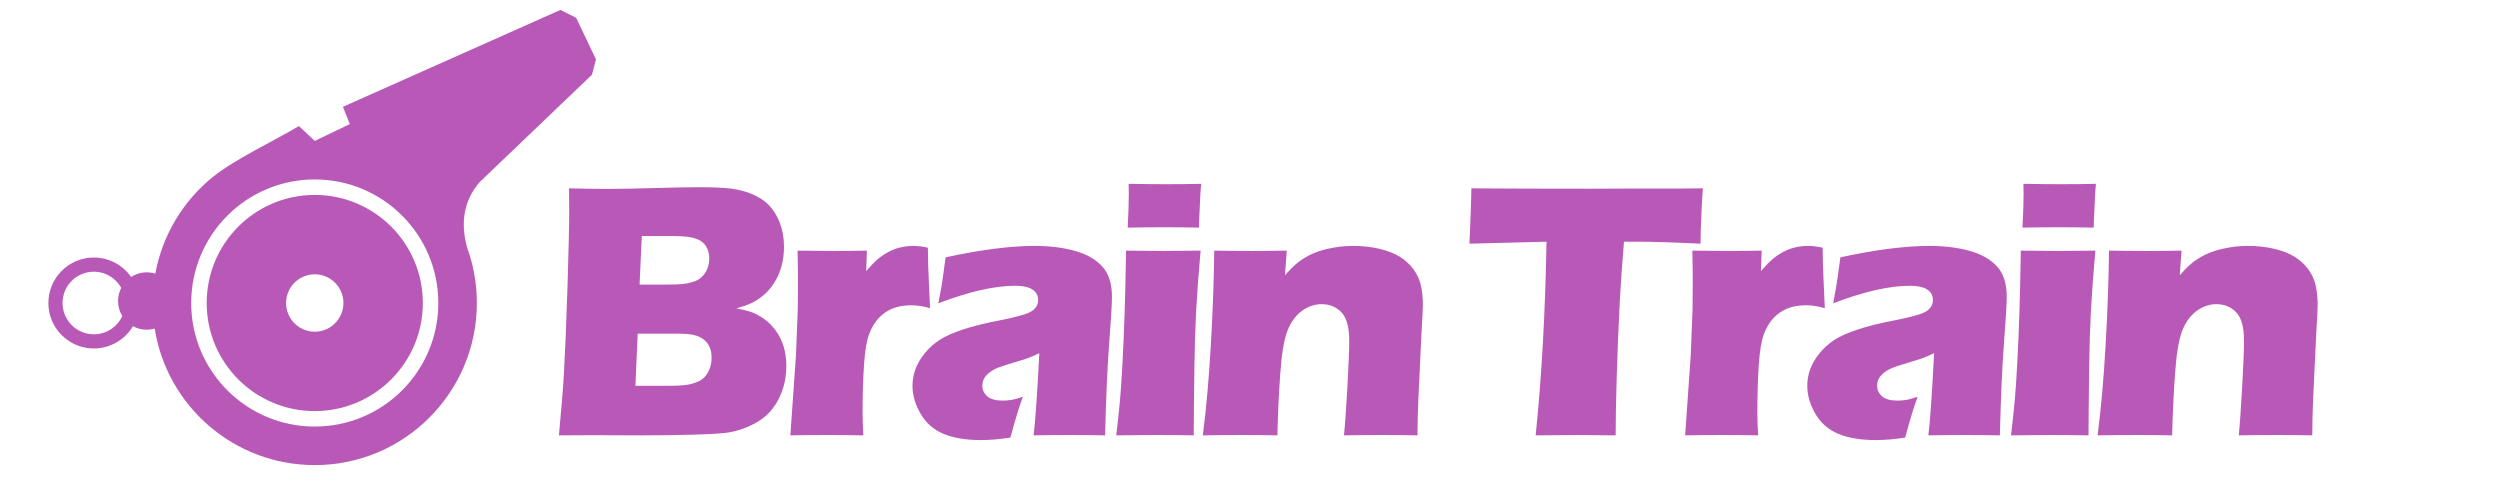
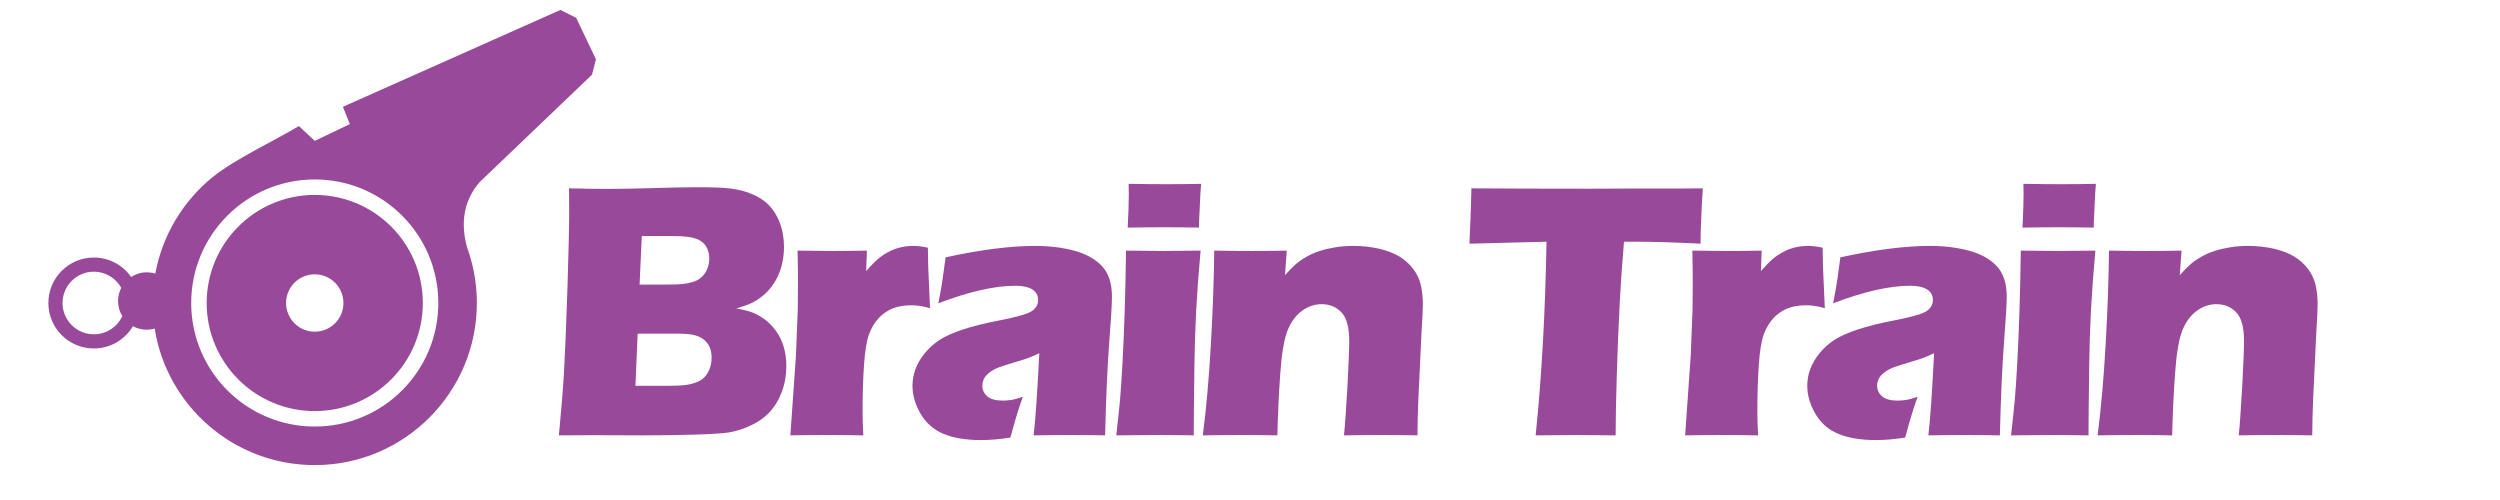
<svg xmlns="http://www.w3.org/2000/svg" width="200" height="40" viewBox="0 0 200 40" fill="none">
-   <path fill-rule="evenodd" clip-rule="evenodd" d="M7.508 20.603C8.741 20.603 9.831 21.217 10.489 22.157C10.848 21.923 11.277 21.787 11.738 21.787C11.977 21.787 12.208 21.824 12.425 21.892C12.992 18.795 14.658 16.083 17.005 14.174L17.003 14.175L17.007 14.173C18.754 12.753 21.842 11.313 23.915 10.086C24.759 10.877 25.18 11.272 25.18 11.272C27.052 10.376 27.987 9.928 27.987 9.928C27.618 9.005 27.434 8.544 27.434 8.544C39.031 3.378 44.83 0.795 44.83 0.795C45.673 1.217 46.095 1.427 46.095 1.427C47.15 3.642 47.677 4.748 47.677 4.748C47.466 5.566 47.36 5.974 47.36 5.974C41.351 11.72 38.346 14.593 38.346 14.593C37.131 16.035 36.806 17.773 37.371 19.809C37.465 20.068 37.551 20.331 37.629 20.597L37.633 20.608L37.631 20.606C37.967 21.759 38.148 22.978 38.148 24.24C38.148 31.402 32.342 37.208 25.18 37.208C18.715 37.208 13.355 32.477 12.374 26.287C12.172 26.346 11.959 26.377 11.738 26.377C11.339 26.377 10.963 26.275 10.636 26.096C10.002 27.162 8.839 27.877 7.508 27.877C5.499 27.877 3.87 26.249 3.87 24.24C3.87 22.231 5.499 20.603 7.508 20.603ZM9.784 25.285C9.568 24.936 9.443 24.523 9.443 24.082C9.443 23.702 9.536 23.344 9.699 23.028C9.272 22.258 8.451 21.736 7.508 21.736C6.125 21.736 5.003 22.857 5.003 24.24C5.003 25.623 6.125 26.744 7.508 26.744C8.518 26.744 9.388 26.146 9.784 25.285ZM25.18 21.945C26.448 21.945 27.475 22.973 27.475 24.24C27.475 25.508 26.448 26.535 25.18 26.535C23.913 26.535 22.886 25.508 22.886 24.24C22.886 22.973 23.913 21.945 25.18 21.945ZM25.18 14.356C30.639 14.356 35.065 18.781 35.065 24.24C35.065 29.699 30.639 34.124 25.18 34.124C19.721 34.124 15.296 29.699 15.296 24.24C15.296 18.781 19.721 14.356 25.18 14.356ZM25.18 15.594C29.956 15.594 33.827 19.465 33.827 24.24C33.827 29.016 29.956 32.887 25.18 32.887C20.405 32.887 16.534 29.016 16.534 24.24C16.534 19.465 20.405 15.594 25.18 15.594Z" fill="#b859b8" />
-   <path d="M44.712 34.83C44.914 32.705 45.048 31.035 45.117 29.819C45.211 28.159 45.305 25.88 45.398 22.989C45.487 20.093 45.537 18.052 45.537 16.861C45.537 16.436 45.532 15.838 45.522 15.067C46.807 15.097 47.825 15.112 48.576 15.112C49.629 15.112 50.854 15.087 52.253 15.047C53.652 15.003 54.852 14.978 55.856 14.978C57.066 14.978 57.921 15.013 58.435 15.082C59.112 15.166 59.7 15.324 60.21 15.547C60.714 15.769 61.139 16.041 61.475 16.372C61.85 16.758 62.147 17.217 62.359 17.761C62.601 18.378 62.72 19.036 62.72 19.742C62.72 20.291 62.651 20.82 62.513 21.319C62.369 21.823 62.172 22.268 61.915 22.658C61.663 23.049 61.376 23.375 61.055 23.637C60.738 23.898 60.427 24.101 60.121 24.244C59.819 24.388 59.409 24.531 58.9 24.679C59.409 24.763 59.819 24.862 60.13 24.976C60.437 25.085 60.768 25.262 61.119 25.51C61.475 25.757 61.786 26.073 62.068 26.459C62.349 26.844 62.557 27.279 62.7 27.753C62.839 28.233 62.908 28.737 62.908 29.27C62.908 30.002 62.789 30.694 62.547 31.341C62.305 31.988 61.969 32.542 61.534 33.007C61.168 33.402 60.689 33.738 60.101 34.02C59.513 34.301 58.91 34.494 58.292 34.598C57.788 34.677 56.874 34.731 55.549 34.771C54.22 34.81 52.811 34.83 51.329 34.83L47.519 34.815L44.712 34.83ZM51.166 22.767H53.222C53.899 22.767 54.378 22.752 54.66 22.718C54.946 22.683 55.223 22.623 55.495 22.535C55.767 22.451 55.999 22.302 56.197 22.1C56.394 21.897 56.533 21.67 56.617 21.423C56.701 21.171 56.74 20.919 56.74 20.666C56.74 20.311 56.656 19.994 56.488 19.713C56.32 19.431 56.044 19.223 55.668 19.09C55.292 18.957 54.719 18.887 53.948 18.887H51.344L51.166 22.767ZM50.835 30.862H53.612C54.348 30.862 54.887 30.817 55.233 30.733C55.658 30.625 55.984 30.486 56.207 30.313C56.424 30.135 56.602 29.903 56.73 29.602C56.864 29.3 56.928 28.969 56.928 28.603C56.928 28.282 56.874 28.005 56.77 27.763C56.661 27.521 56.503 27.318 56.291 27.155C56.078 26.992 55.821 26.873 55.51 26.799C55.203 26.725 54.719 26.691 54.062 26.691H51.013L50.835 30.862ZM63.229 34.83L63.678 28.401L63.822 24.709C63.832 24.047 63.837 23.365 63.837 22.668C63.837 21.966 63.827 21.092 63.807 20.049C64.973 20.069 65.902 20.078 66.584 20.078C67.385 20.078 68.309 20.069 69.352 20.049L69.293 21.685C69.668 21.259 69.974 20.943 70.217 20.736C70.459 20.528 70.736 20.34 71.042 20.172C71.353 20.004 71.675 19.876 72.016 19.797C72.352 19.713 72.703 19.673 73.073 19.673C73.419 19.673 73.805 19.723 74.23 19.816C74.239 20.869 74.264 21.739 74.304 22.426L74.403 24.655C73.874 24.501 73.375 24.422 72.915 24.422C72.332 24.422 71.833 24.506 71.418 24.674C70.998 24.843 70.627 25.099 70.301 25.441C69.979 25.786 69.722 26.211 69.53 26.725C69.337 27.234 69.199 28.045 69.124 29.157C69.046 30.264 69.006 31.534 69.006 32.962C69.006 33.466 69.026 34.089 69.065 34.83C68.126 34.81 67.187 34.8 66.243 34.8C65.304 34.8 64.301 34.81 63.229 34.83ZM75.069 24.264C75.252 23.311 75.371 22.648 75.415 22.288C75.465 21.927 75.544 21.358 75.648 20.587C78.43 19.98 80.817 19.673 82.818 19.673C83.955 19.673 84.998 19.802 85.947 20.058C86.891 20.311 87.632 20.726 88.161 21.294C88.694 21.863 88.956 22.678 88.956 23.74C88.956 24.284 88.887 25.5 88.739 27.387C88.596 29.28 88.482 31.761 88.408 34.83C87.459 34.81 86.52 34.8 85.581 34.8C84.672 34.8 83.708 34.81 82.685 34.83C82.823 33.768 82.977 31.578 83.145 28.257C82.779 28.43 82.487 28.554 82.28 28.633C82.072 28.712 81.706 28.826 81.188 28.979C80.664 29.137 80.254 29.265 79.962 29.369C79.665 29.478 79.408 29.611 79.191 29.774C78.974 29.942 78.815 30.11 78.726 30.284C78.632 30.457 78.588 30.649 78.588 30.862C78.588 31.188 78.717 31.47 78.978 31.702C79.24 31.934 79.656 32.048 80.224 32.048C80.426 32.048 80.644 32.033 80.876 31.998C81.109 31.964 81.425 31.88 81.83 31.741C81.548 32.488 81.217 33.575 80.832 35.003C80.001 35.137 79.216 35.206 78.469 35.206C77.273 35.206 76.28 35.038 75.48 34.707C74.684 34.376 74.071 33.837 73.641 33.09C73.211 32.349 72.999 31.603 72.999 30.862C72.999 30.407 73.078 29.962 73.236 29.532C73.399 29.098 73.646 28.672 73.982 28.257C74.323 27.842 74.719 27.486 75.173 27.19C75.628 26.898 76.246 26.622 77.031 26.36C77.822 26.098 78.815 25.851 80.026 25.618C80.525 25.524 80.99 25.421 81.41 25.307C81.83 25.198 82.126 25.104 82.304 25.02C82.482 24.936 82.631 24.843 82.739 24.729C82.853 24.62 82.932 24.506 82.981 24.383C83.026 24.264 83.051 24.136 83.051 24.002C83.051 23.637 82.897 23.355 82.586 23.157C82.28 22.96 81.825 22.861 81.227 22.861C79.567 22.861 77.511 23.33 75.069 24.264ZM90.216 18.21C90.275 17.064 90.305 16.154 90.305 15.487C90.305 15.295 90.3 15.033 90.29 14.706C91.457 14.726 92.435 14.736 93.226 14.736C94.318 14.736 95.272 14.726 96.092 14.706C96.062 15.008 96.043 15.255 96.033 15.458L95.949 17.257C95.929 17.523 95.919 17.845 95.919 18.21C94.966 18.191 94.046 18.181 93.172 18.181C92.262 18.181 91.279 18.191 90.216 18.21ZM89.302 34.83C89.435 33.654 89.539 32.68 89.608 31.919C89.673 31.158 89.737 30.185 89.801 28.994C89.865 27.808 89.92 26.498 89.969 25.06C90.019 23.622 90.053 21.951 90.083 20.049C91.338 20.069 92.341 20.078 93.093 20.078C93.779 20.078 94.763 20.069 96.048 20.049C95.885 21.872 95.766 23.474 95.692 24.857C95.623 26.236 95.573 27.699 95.553 29.241C95.519 31.983 95.499 33.847 95.499 34.83C94.348 34.81 93.359 34.8 92.529 34.8C91.709 34.8 90.636 34.81 89.302 34.83ZM96.225 34.83C96.507 32.641 96.72 30.219 96.868 27.57C97.021 24.922 97.11 22.411 97.14 20.049C98.296 20.069 99.294 20.078 100.134 20.078C101.108 20.078 102.042 20.069 102.942 20.049L102.798 22.016C103.115 21.66 103.391 21.378 103.624 21.171C103.856 20.963 104.142 20.76 104.483 20.563C104.824 20.365 105.19 20.202 105.576 20.078C105.961 19.955 106.386 19.856 106.846 19.782C107.3 19.708 107.78 19.673 108.284 19.673C108.981 19.673 109.658 19.747 110.32 19.895C110.977 20.049 111.531 20.261 111.975 20.533C112.42 20.81 112.791 21.151 113.092 21.561C113.389 21.971 113.587 22.416 113.685 22.886C113.779 23.36 113.829 23.849 113.829 24.348C113.829 24.714 113.789 25.505 113.715 26.72L113.468 31.964C113.424 32.997 113.399 33.95 113.399 34.83C112.42 34.81 111.511 34.8 110.661 34.8C109.509 34.8 108.462 34.81 107.518 34.83C107.607 33.95 107.696 32.646 107.795 30.916C107.889 29.181 107.938 27.961 107.938 27.259C107.938 26.167 107.725 25.406 107.305 24.976C106.89 24.546 106.361 24.333 105.724 24.333C105.165 24.333 104.637 24.516 104.137 24.882C103.643 25.253 103.258 25.781 102.986 26.483C102.719 27.185 102.526 28.336 102.418 29.938C102.304 31.539 102.23 33.17 102.19 34.83C101.227 34.81 100.283 34.8 99.368 34.8C98.405 34.8 97.357 34.81 96.225 34.83Z" fill="#b859b8" />
-   <path d="M122.852 34.83C123.336 30.14 123.622 24.976 123.721 19.337L117.554 19.495L117.623 17.889C117.662 17.029 117.692 16.09 117.712 15.067C120.455 15.087 123.647 15.097 127.294 15.097L130.872 15.082H134.347L136.229 15.067L136.14 16.486C136.101 17.247 136.076 17.874 136.061 18.369C136.047 18.868 136.042 19.243 136.042 19.495C133.976 19.392 132.271 19.337 130.932 19.337H129.919C129.775 21.042 129.662 22.619 129.587 24.062C129.479 26.132 129.395 28.144 129.34 30.096C129.281 32.048 129.251 33.624 129.251 34.83C127.67 34.81 126.647 34.801 126.182 34.801C125.767 34.801 124.656 34.81 122.852 34.83ZM134.811 34.83L135.261 28.401L135.404 24.709C135.414 24.047 135.419 23.365 135.419 22.668C135.419 21.966 135.409 21.092 135.389 20.049C136.555 20.069 137.484 20.078 138.166 20.078C138.967 20.078 139.891 20.069 140.934 20.049L140.875 21.685C141.25 21.259 141.557 20.943 141.799 20.736C142.041 20.528 142.318 20.34 142.624 20.172C142.936 20.004 143.257 19.876 143.598 19.797C143.934 19.713 144.285 19.673 144.655 19.673C145.001 19.673 145.387 19.723 145.812 19.816C145.822 20.869 145.846 21.739 145.886 22.426L145.985 24.655C145.456 24.501 144.957 24.422 144.497 24.422C143.914 24.422 143.415 24.506 143 24.674C142.58 24.843 142.209 25.099 141.883 25.441C141.562 25.786 141.305 26.211 141.112 26.725C140.919 27.234 140.781 28.045 140.707 29.157C140.628 30.264 140.588 31.534 140.588 32.962C140.588 33.466 140.608 34.089 140.647 34.83C139.708 34.81 138.769 34.8 137.826 34.8C136.887 34.8 135.883 34.81 134.811 34.83ZM146.652 24.264C146.834 23.311 146.953 22.648 146.997 22.288C147.047 21.927 147.126 21.358 147.23 20.587C150.012 19.98 152.399 19.673 154.4 19.673C155.537 19.673 156.58 19.802 157.529 20.058C158.473 20.311 159.214 20.726 159.743 21.294C160.277 21.863 160.539 22.678 160.539 23.74C160.539 24.284 160.469 25.5 160.321 27.387C160.178 29.28 160.064 31.761 159.99 34.83C159.041 34.81 158.102 34.8 157.163 34.8C156.254 34.8 155.29 34.81 154.267 34.83C154.405 33.768 154.559 31.578 154.727 28.257C154.361 28.43 154.069 28.554 153.862 28.633C153.654 28.712 153.289 28.826 152.77 28.979C152.246 29.137 151.836 29.265 151.544 29.369C151.248 29.478 150.99 29.611 150.773 29.774C150.556 29.942 150.397 30.11 150.309 30.284C150.215 30.457 150.17 30.649 150.17 30.862C150.17 31.188 150.299 31.47 150.561 31.702C150.822 31.934 151.238 32.048 151.806 32.048C152.009 32.048 152.226 32.033 152.458 31.998C152.691 31.964 153.007 31.88 153.412 31.741C153.13 32.488 152.799 33.575 152.414 35.003C151.584 35.137 150.798 35.206 150.052 35.206C148.856 35.206 147.862 35.038 147.062 34.707C146.266 34.376 145.653 33.837 145.223 33.09C144.793 32.349 144.581 31.603 144.581 30.862C144.581 30.407 144.66 29.962 144.818 29.532C144.981 29.098 145.228 28.672 145.564 28.257C145.905 27.842 146.301 27.486 146.755 27.19C147.21 26.898 147.828 26.622 148.614 26.36C149.404 26.098 150.397 25.851 151.608 25.618C152.107 25.524 152.572 25.421 152.992 25.307C153.412 25.198 153.709 25.104 153.887 25.02C154.064 24.936 154.213 24.843 154.321 24.729C154.435 24.62 154.514 24.506 154.564 24.383C154.608 24.264 154.633 24.136 154.633 24.002C154.633 23.637 154.48 23.355 154.168 23.157C153.862 22.96 153.407 22.861 152.809 22.861C151.149 22.861 149.093 23.33 146.652 24.264ZM161.798 18.21C161.858 17.064 161.887 16.154 161.887 15.487C161.887 15.295 161.882 15.033 161.872 14.706C163.039 14.726 164.017 14.736 164.808 14.736C165.9 14.736 166.854 14.726 167.674 14.706C167.645 15.008 167.625 15.255 167.615 15.458L167.531 17.257C167.511 17.523 167.501 17.845 167.501 18.21C166.548 18.191 165.628 18.181 164.754 18.181C163.844 18.181 162.861 18.191 161.798 18.21ZM160.884 34.83C161.017 33.654 161.121 32.68 161.19 31.919C161.255 31.158 161.319 30.185 161.383 28.994C161.447 27.808 161.502 26.498 161.551 25.06C161.601 23.622 161.635 21.951 161.665 20.049C162.92 20.069 163.923 20.078 164.675 20.078C165.362 20.078 166.345 20.069 167.63 20.049C167.467 21.872 167.348 23.474 167.274 24.857C167.205 26.236 167.156 27.699 167.136 29.241C167.101 31.983 167.081 33.847 167.081 34.83C165.93 34.81 164.941 34.8 164.111 34.8C163.291 34.8 162.218 34.81 160.884 34.83ZM167.808 34.83C168.089 32.641 168.302 30.219 168.45 27.57C168.603 24.922 168.692 22.411 168.722 20.049C169.878 20.069 170.877 20.078 171.717 20.078C172.69 20.078 173.624 20.069 174.524 20.049L174.38 22.016C174.697 21.66 174.973 21.378 175.206 21.171C175.438 20.963 175.725 20.76 176.065 20.563C176.407 20.365 176.772 20.202 177.158 20.078C177.543 19.955 177.968 19.856 178.428 19.782C178.882 19.708 179.362 19.673 179.866 19.673C180.563 19.673 181.24 19.747 181.902 19.895C182.559 20.049 183.113 20.261 183.558 20.533C184.002 20.81 184.373 21.151 184.674 21.561C184.971 21.971 185.169 22.416 185.267 22.886C185.361 23.36 185.411 23.849 185.411 24.348C185.411 24.714 185.371 25.505 185.297 26.72L185.05 31.964C185.006 32.997 184.981 33.95 184.981 34.83C184.002 34.81 183.093 34.8 182.243 34.8C181.092 34.8 180.044 34.81 179.1 34.83C179.189 33.95 179.278 32.646 179.377 30.916C179.471 29.181 179.52 27.961 179.52 27.259C179.52 26.167 179.307 25.406 178.887 24.976C178.472 24.546 177.944 24.333 177.306 24.333C176.748 24.333 176.219 24.516 175.72 24.882C175.225 25.253 174.84 25.781 174.568 26.483C174.301 27.185 174.109 28.336 174 29.938C173.886 31.539 173.812 33.17 173.772 34.83C172.809 34.81 171.865 34.8 170.951 34.8C169.987 34.8 168.939 34.81 167.808 34.83Z" fill="#b859b8" />
+   <path fill-rule="evenodd" clip-rule="evenodd" d="M7.508 20.603C8.741 20.603 9.831 21.217 10.489 22.157C10.848 21.923 11.277 21.787 11.738 21.787C11.977 21.787 12.208 21.824 12.425 21.892C12.992 18.795 14.658 16.083 17.005 14.174L17.003 14.175L17.007 14.173C18.754 12.753 21.842 11.313 23.915 10.086C24.759 10.877 25.18 11.272 25.18 11.272C27.052 10.376 27.987 9.928 27.987 9.928C27.618 9.005 27.434 8.544 27.434 8.544C39.031 3.378 44.83 0.795 44.83 0.795C45.673 1.217 46.095 1.427 46.095 1.427C47.15 3.642 47.677 4.748 47.677 4.748C47.466 5.566 47.36 5.974 47.36 5.974C41.351 11.72 38.346 14.593 38.346 14.593C37.131 16.035 36.806 17.773 37.371 19.809C37.465 20.068 37.551 20.331 37.629 20.597L37.633 20.608L37.631 20.606C37.967 21.759 38.148 22.978 38.148 24.24C38.148 31.402 32.342 37.208 25.18 37.208C18.715 37.208 13.355 32.477 12.374 26.287C12.172 26.346 11.959 26.377 11.738 26.377C11.339 26.377 10.963 26.275 10.636 26.096C10.002 27.162 8.839 27.877 7.508 27.877C5.499 27.877 3.87 26.249 3.87 24.24C3.87 22.231 5.499 20.603 7.508 20.603ZM9.784 25.285C9.568 24.936 9.443 24.523 9.443 24.082C9.443 23.702 9.536 23.344 9.699 23.028C9.272 22.258 8.451 21.736 7.508 21.736C6.125 21.736 5.003 22.857 5.003 24.24C5.003 25.623 6.125 26.744 7.508 26.744C8.518 26.744 9.388 26.146 9.784 25.285ZM25.18 21.945C26.448 21.945 27.475 22.973 27.475 24.24C27.475 25.508 26.448 26.535 25.18 26.535C23.913 26.535 22.886 25.508 22.886 24.24C22.886 22.973 23.913 21.945 25.18 21.945ZM25.18 14.356C30.639 14.356 35.065 18.781 35.065 24.24C35.065 29.699 30.639 34.124 25.18 34.124C19.721 34.124 15.296 29.699 15.296 24.24C15.296 18.781 19.721 14.356 25.18 14.356ZM25.18 15.594C29.956 15.594 33.827 19.465 33.827 24.24C33.827 29.016 29.956 32.887 25.18 32.887C20.405 32.887 16.534 29.016 16.534 24.24C16.534 19.465 20.405 15.594 25.18 15.594Z" fill="#994999" />
+   <path d="M44.712 34.83C44.914 32.705 45.048 31.035 45.117 29.819C45.211 28.159 45.305 25.88 45.398 22.989C45.487 20.093 45.537 18.052 45.537 16.861C45.537 16.436 45.532 15.838 45.522 15.067C46.807 15.097 47.825 15.112 48.576 15.112C49.629 15.112 50.854 15.087 52.253 15.047C53.652 15.003 54.852 14.978 55.856 14.978C57.066 14.978 57.921 15.013 58.435 15.082C59.112 15.166 59.7 15.324 60.21 15.547C60.714 15.769 61.139 16.041 61.475 16.372C61.85 16.758 62.147 17.217 62.359 17.761C62.601 18.378 62.72 19.036 62.72 19.742C62.72 20.291 62.651 20.82 62.513 21.319C62.369 21.823 62.172 22.268 61.915 22.658C61.663 23.049 61.376 23.375 61.055 23.637C60.738 23.898 60.427 24.101 60.121 24.244C59.819 24.388 59.409 24.531 58.9 24.679C59.409 24.763 59.819 24.862 60.13 24.976C60.437 25.085 60.768 25.262 61.119 25.51C61.475 25.757 61.786 26.073 62.068 26.459C62.349 26.844 62.557 27.279 62.7 27.753C62.839 28.233 62.908 28.737 62.908 29.27C62.908 30.002 62.789 30.694 62.547 31.341C62.305 31.988 61.969 32.542 61.534 33.007C61.168 33.402 60.689 33.738 60.101 34.02C59.513 34.301 58.91 34.494 58.292 34.598C57.788 34.677 56.874 34.731 55.549 34.771C54.22 34.81 52.811 34.83 51.329 34.83L47.519 34.815L44.712 34.83ZM51.166 22.767H53.222C53.899 22.767 54.378 22.752 54.66 22.718C54.946 22.683 55.223 22.623 55.495 22.535C55.767 22.451 55.999 22.302 56.197 22.1C56.394 21.897 56.533 21.67 56.617 21.423C56.701 21.171 56.74 20.919 56.74 20.666C56.74 20.311 56.656 19.994 56.488 19.713C56.32 19.431 56.044 19.223 55.668 19.09C55.292 18.957 54.719 18.887 53.948 18.887H51.344L51.166 22.767ZM50.835 30.862H53.612C54.348 30.862 54.887 30.817 55.233 30.733C55.658 30.625 55.984 30.486 56.207 30.313C56.424 30.135 56.602 29.903 56.73 29.602C56.864 29.3 56.928 28.969 56.928 28.603C56.928 28.282 56.874 28.005 56.77 27.763C56.661 27.521 56.503 27.318 56.291 27.155C56.078 26.992 55.821 26.873 55.51 26.799C55.203 26.725 54.719 26.691 54.062 26.691H51.013L50.835 30.862ZM63.229 34.83L63.678 28.401L63.822 24.709C63.832 24.047 63.837 23.365 63.837 22.668C63.837 21.966 63.827 21.092 63.807 20.049C64.973 20.069 65.902 20.078 66.584 20.078C67.385 20.078 68.309 20.069 69.352 20.049L69.293 21.685C69.668 21.259 69.974 20.943 70.217 20.736C70.459 20.528 70.736 20.34 71.042 20.172C71.353 20.004 71.675 19.876 72.016 19.797C72.352 19.713 72.703 19.673 73.073 19.673C73.419 19.673 73.805 19.723 74.23 19.816C74.239 20.869 74.264 21.739 74.304 22.426L74.403 24.655C73.874 24.501 73.375 24.422 72.915 24.422C72.332 24.422 71.833 24.506 71.418 24.674C70.998 24.843 70.627 25.099 70.301 25.441C69.979 25.786 69.722 26.211 69.53 26.725C69.337 27.234 69.199 28.045 69.124 29.157C69.046 30.264 69.006 31.534 69.006 32.962C69.006 33.466 69.026 34.089 69.065 34.83C68.126 34.81 67.187 34.8 66.243 34.8C65.304 34.8 64.301 34.81 63.229 34.83ZM75.069 24.264C75.252 23.311 75.371 22.648 75.415 22.288C75.465 21.927 75.544 21.358 75.648 20.587C78.43 19.98 80.817 19.673 82.818 19.673C83.955 19.673 84.998 19.802 85.947 20.058C86.891 20.311 87.632 20.726 88.161 21.294C88.694 21.863 88.956 22.678 88.956 23.74C88.956 24.284 88.887 25.5 88.739 27.387C88.596 29.28 88.482 31.761 88.408 34.83C87.459 34.81 86.52 34.8 85.581 34.8C84.672 34.8 83.708 34.81 82.685 34.83C82.823 33.768 82.977 31.578 83.145 28.257C82.779 28.43 82.487 28.554 82.28 28.633C82.072 28.712 81.706 28.826 81.188 28.979C80.664 29.137 80.254 29.265 79.962 29.369C79.665 29.478 79.408 29.611 79.191 29.774C78.974 29.942 78.815 30.11 78.726 30.284C78.632 30.457 78.588 30.649 78.588 30.862C78.588 31.188 78.717 31.47 78.978 31.702C79.24 31.934 79.656 32.048 80.224 32.048C80.426 32.048 80.644 32.033 80.876 31.998C81.109 31.964 81.425 31.88 81.83 31.741C81.548 32.488 81.217 33.575 80.832 35.003C80.001 35.137 79.216 35.206 78.469 35.206C77.273 35.206 76.28 35.038 75.48 34.707C74.684 34.376 74.071 33.837 73.641 33.09C73.211 32.349 72.999 31.603 72.999 30.862C72.999 30.407 73.078 29.962 73.236 29.532C73.399 29.098 73.646 28.672 73.982 28.257C74.323 27.842 74.719 27.486 75.173 27.19C75.628 26.898 76.246 26.622 77.031 26.36C77.822 26.098 78.815 25.851 80.026 25.618C80.525 25.524 80.99 25.421 81.41 25.307C81.83 25.198 82.126 25.104 82.304 25.02C82.482 24.936 82.631 24.843 82.739 24.729C82.853 24.62 82.932 24.506 82.981 24.383C83.026 24.264 83.051 24.136 83.051 24.002C83.051 23.637 82.897 23.355 82.586 23.157C82.28 22.96 81.825 22.861 81.227 22.861C79.567 22.861 77.511 23.33 75.069 24.264ZM90.216 18.21C90.275 17.064 90.305 16.154 90.305 15.487C90.305 15.295 90.3 15.033 90.29 14.706C91.457 14.726 92.435 14.736 93.226 14.736C94.318 14.736 95.272 14.726 96.092 14.706C96.062 15.008 96.043 15.255 96.033 15.458L95.949 17.257C95.929 17.523 95.919 17.845 95.919 18.21C94.966 18.191 94.046 18.181 93.172 18.181C92.262 18.181 91.279 18.191 90.216 18.21ZM89.302 34.83C89.435 33.654 89.539 32.68 89.608 31.919C89.673 31.158 89.737 30.185 89.801 28.994C89.865 27.808 89.92 26.498 89.969 25.06C90.019 23.622 90.053 21.951 90.083 20.049C91.338 20.069 92.341 20.078 93.093 20.078C93.779 20.078 94.763 20.069 96.048 20.049C95.885 21.872 95.766 23.474 95.692 24.857C95.623 26.236 95.573 27.699 95.553 29.241C95.519 31.983 95.499 33.847 95.499 34.83C94.348 34.81 93.359 34.8 92.529 34.8C91.709 34.8 90.636 34.81 89.302 34.83ZM96.225 34.83C96.507 32.641 96.72 30.219 96.868 27.57C97.021 24.922 97.11 22.411 97.14 20.049C98.296 20.069 99.294 20.078 100.134 20.078C101.108 20.078 102.042 20.069 102.942 20.049L102.798 22.016C103.115 21.66 103.391 21.378 103.624 21.171C103.856 20.963 104.142 20.76 104.483 20.563C104.824 20.365 105.19 20.202 105.576 20.078C105.961 19.955 106.386 19.856 106.846 19.782C107.3 19.708 107.78 19.673 108.284 19.673C108.981 19.673 109.658 19.747 110.32 19.895C110.977 20.049 111.531 20.261 111.975 20.533C112.42 20.81 112.791 21.151 113.092 21.561C113.389 21.971 113.587 22.416 113.685 22.886C113.779 23.36 113.829 23.849 113.829 24.348C113.829 24.714 113.789 25.505 113.715 26.72L113.468 31.964C113.424 32.997 113.399 33.95 113.399 34.83C112.42 34.81 111.511 34.8 110.661 34.8C109.509 34.8 108.462 34.81 107.518 34.83C107.607 33.95 107.696 32.646 107.795 30.916C107.889 29.181 107.938 27.961 107.938 27.259C107.938 26.167 107.725 25.406 107.305 24.976C106.89 24.546 106.361 24.333 105.724 24.333C105.165 24.333 104.637 24.516 104.137 24.882C103.643 25.253 103.258 25.781 102.986 26.483C102.719 27.185 102.526 28.336 102.418 29.938C102.304 31.539 102.23 33.17 102.19 34.83C101.227 34.81 100.283 34.8 99.368 34.8C98.405 34.8 97.357 34.81 96.225 34.83Z" fill="#994999" />
+   <path d="M122.852 34.83C123.336 30.14 123.622 24.976 123.721 19.337L117.554 19.495L117.623 17.889C117.662 17.029 117.692 16.09 117.712 15.067C120.455 15.087 123.647 15.097 127.294 15.097L130.872 15.082H134.347L136.229 15.067L136.14 16.486C136.101 17.247 136.076 17.874 136.061 18.369C136.047 18.868 136.042 19.243 136.042 19.495C133.976 19.392 132.271 19.337 130.932 19.337H129.919C129.775 21.042 129.662 22.619 129.587 24.062C129.479 26.132 129.395 28.144 129.34 30.096C129.281 32.048 129.251 33.624 129.251 34.83C127.67 34.81 126.647 34.801 126.182 34.801C125.767 34.801 124.656 34.81 122.852 34.83ZM134.811 34.83L135.261 28.401L135.404 24.709C135.414 24.047 135.419 23.365 135.419 22.668C135.419 21.966 135.409 21.092 135.389 20.049C136.555 20.069 137.484 20.078 138.166 20.078C138.967 20.078 139.891 20.069 140.934 20.049L140.875 21.685C141.25 21.259 141.557 20.943 141.799 20.736C142.041 20.528 142.318 20.34 142.624 20.172C142.936 20.004 143.257 19.876 143.598 19.797C143.934 19.713 144.285 19.673 144.655 19.673C145.001 19.673 145.387 19.723 145.812 19.816C145.822 20.869 145.846 21.739 145.886 22.426L145.985 24.655C145.456 24.501 144.957 24.422 144.497 24.422C143.914 24.422 143.415 24.506 143 24.674C142.58 24.843 142.209 25.099 141.883 25.441C141.562 25.786 141.305 26.211 141.112 26.725C140.919 27.234 140.781 28.045 140.707 29.157C140.628 30.264 140.588 31.534 140.588 32.962C140.588 33.466 140.608 34.089 140.647 34.83C139.708 34.81 138.769 34.8 137.826 34.8C136.887 34.8 135.883 34.81 134.811 34.83ZM146.652 24.264C146.834 23.311 146.953 22.648 146.997 22.288C147.047 21.927 147.126 21.358 147.23 20.587C150.012 19.98 152.399 19.673 154.4 19.673C155.537 19.673 156.58 19.802 157.529 20.058C158.473 20.311 159.214 20.726 159.743 21.294C160.277 21.863 160.539 22.678 160.539 23.74C160.539 24.284 160.469 25.5 160.321 27.387C160.178 29.28 160.064 31.761 159.99 34.83C159.041 34.81 158.102 34.8 157.163 34.8C156.254 34.8 155.29 34.81 154.267 34.83C154.405 33.768 154.559 31.578 154.727 28.257C154.361 28.43 154.069 28.554 153.862 28.633C153.654 28.712 153.289 28.826 152.77 28.979C152.246 29.137 151.836 29.265 151.544 29.369C151.248 29.478 150.99 29.611 150.773 29.774C150.556 29.942 150.397 30.11 150.309 30.284C150.215 30.457 150.17 30.649 150.17 30.862C150.17 31.188 150.299 31.47 150.561 31.702C150.822 31.934 151.238 32.048 151.806 32.048C152.009 32.048 152.226 32.033 152.458 31.998C152.691 31.964 153.007 31.88 153.412 31.741C153.13 32.488 152.799 33.575 152.414 35.003C151.584 35.137 150.798 35.206 150.052 35.206C148.856 35.206 147.862 35.038 147.062 34.707C146.266 34.376 145.653 33.837 145.223 33.09C144.793 32.349 144.581 31.603 144.581 30.862C144.581 30.407 144.66 29.962 144.818 29.532C144.981 29.098 145.228 28.672 145.564 28.257C145.905 27.842 146.301 27.486 146.755 27.19C147.21 26.898 147.828 26.622 148.614 26.36C149.404 26.098 150.397 25.851 151.608 25.618C152.107 25.524 152.572 25.421 152.992 25.307C153.412 25.198 153.709 25.104 153.887 25.02C154.064 24.936 154.213 24.843 154.321 24.729C154.435 24.62 154.514 24.506 154.564 24.383C154.608 24.264 154.633 24.136 154.633 24.002C154.633 23.637 154.48 23.355 154.168 23.157C153.862 22.96 153.407 22.861 152.809 22.861C151.149 22.861 149.093 23.33 146.652 24.264ZM161.798 18.21C161.858 17.064 161.887 16.154 161.887 15.487C161.887 15.295 161.882 15.033 161.872 14.706C163.039 14.726 164.017 14.736 164.808 14.736C165.9 14.736 166.854 14.726 167.674 14.706C167.645 15.008 167.625 15.255 167.615 15.458L167.531 17.257C167.511 17.523 167.501 17.845 167.501 18.21C166.548 18.191 165.628 18.181 164.754 18.181C163.844 18.181 162.861 18.191 161.798 18.21ZM160.884 34.83C161.017 33.654 161.121 32.68 161.19 31.919C161.255 31.158 161.319 30.185 161.383 28.994C161.447 27.808 161.502 26.498 161.551 25.06C161.601 23.622 161.635 21.951 161.665 20.049C162.92 20.069 163.923 20.078 164.675 20.078C165.362 20.078 166.345 20.069 167.63 20.049C167.467 21.872 167.348 23.474 167.274 24.857C167.205 26.236 167.156 27.699 167.136 29.241C167.101 31.983 167.081 33.847 167.081 34.83C165.93 34.81 164.941 34.8 164.111 34.8C163.291 34.8 162.218 34.81 160.884 34.83ZM167.808 34.83C168.089 32.641 168.302 30.219 168.45 27.57C168.603 24.922 168.692 22.411 168.722 20.049C169.878 20.069 170.877 20.078 171.717 20.078C172.69 20.078 173.624 20.069 174.524 20.049L174.38 22.016C174.697 21.66 174.973 21.378 175.206 21.171C175.438 20.963 175.725 20.76 176.065 20.563C176.407 20.365 176.772 20.202 177.158 20.078C177.543 19.955 177.968 19.856 178.428 19.782C178.882 19.708 179.362 19.673 179.866 19.673C180.563 19.673 181.24 19.747 181.902 19.895C182.559 20.049 183.113 20.261 183.558 20.533C184.002 20.81 184.373 21.151 184.674 21.561C184.971 21.971 185.169 22.416 185.267 22.886C185.361 23.36 185.411 23.849 185.411 24.348C185.411 24.714 185.371 25.505 185.297 26.72L185.05 31.964C185.006 32.997 184.981 33.95 184.981 34.83C184.002 34.81 183.093 34.8 182.243 34.8C181.092 34.8 180.044 34.81 179.1 34.83C179.189 33.95 179.278 32.646 179.377 30.916C179.471 29.181 179.52 27.961 179.52 27.259C179.52 26.167 179.307 25.406 178.887 24.976C178.472 24.546 177.944 24.333 177.306 24.333C176.748 24.333 176.219 24.516 175.72 24.882C175.225 25.253 174.84 25.781 174.568 26.483C174.301 27.185 174.109 28.336 174 29.938C173.886 31.539 173.812 33.17 173.772 34.83C172.809 34.81 171.865 34.8 170.951 34.8C169.987 34.8 168.939 34.81 167.808 34.83Z" fill="#994999" />
</svg>
